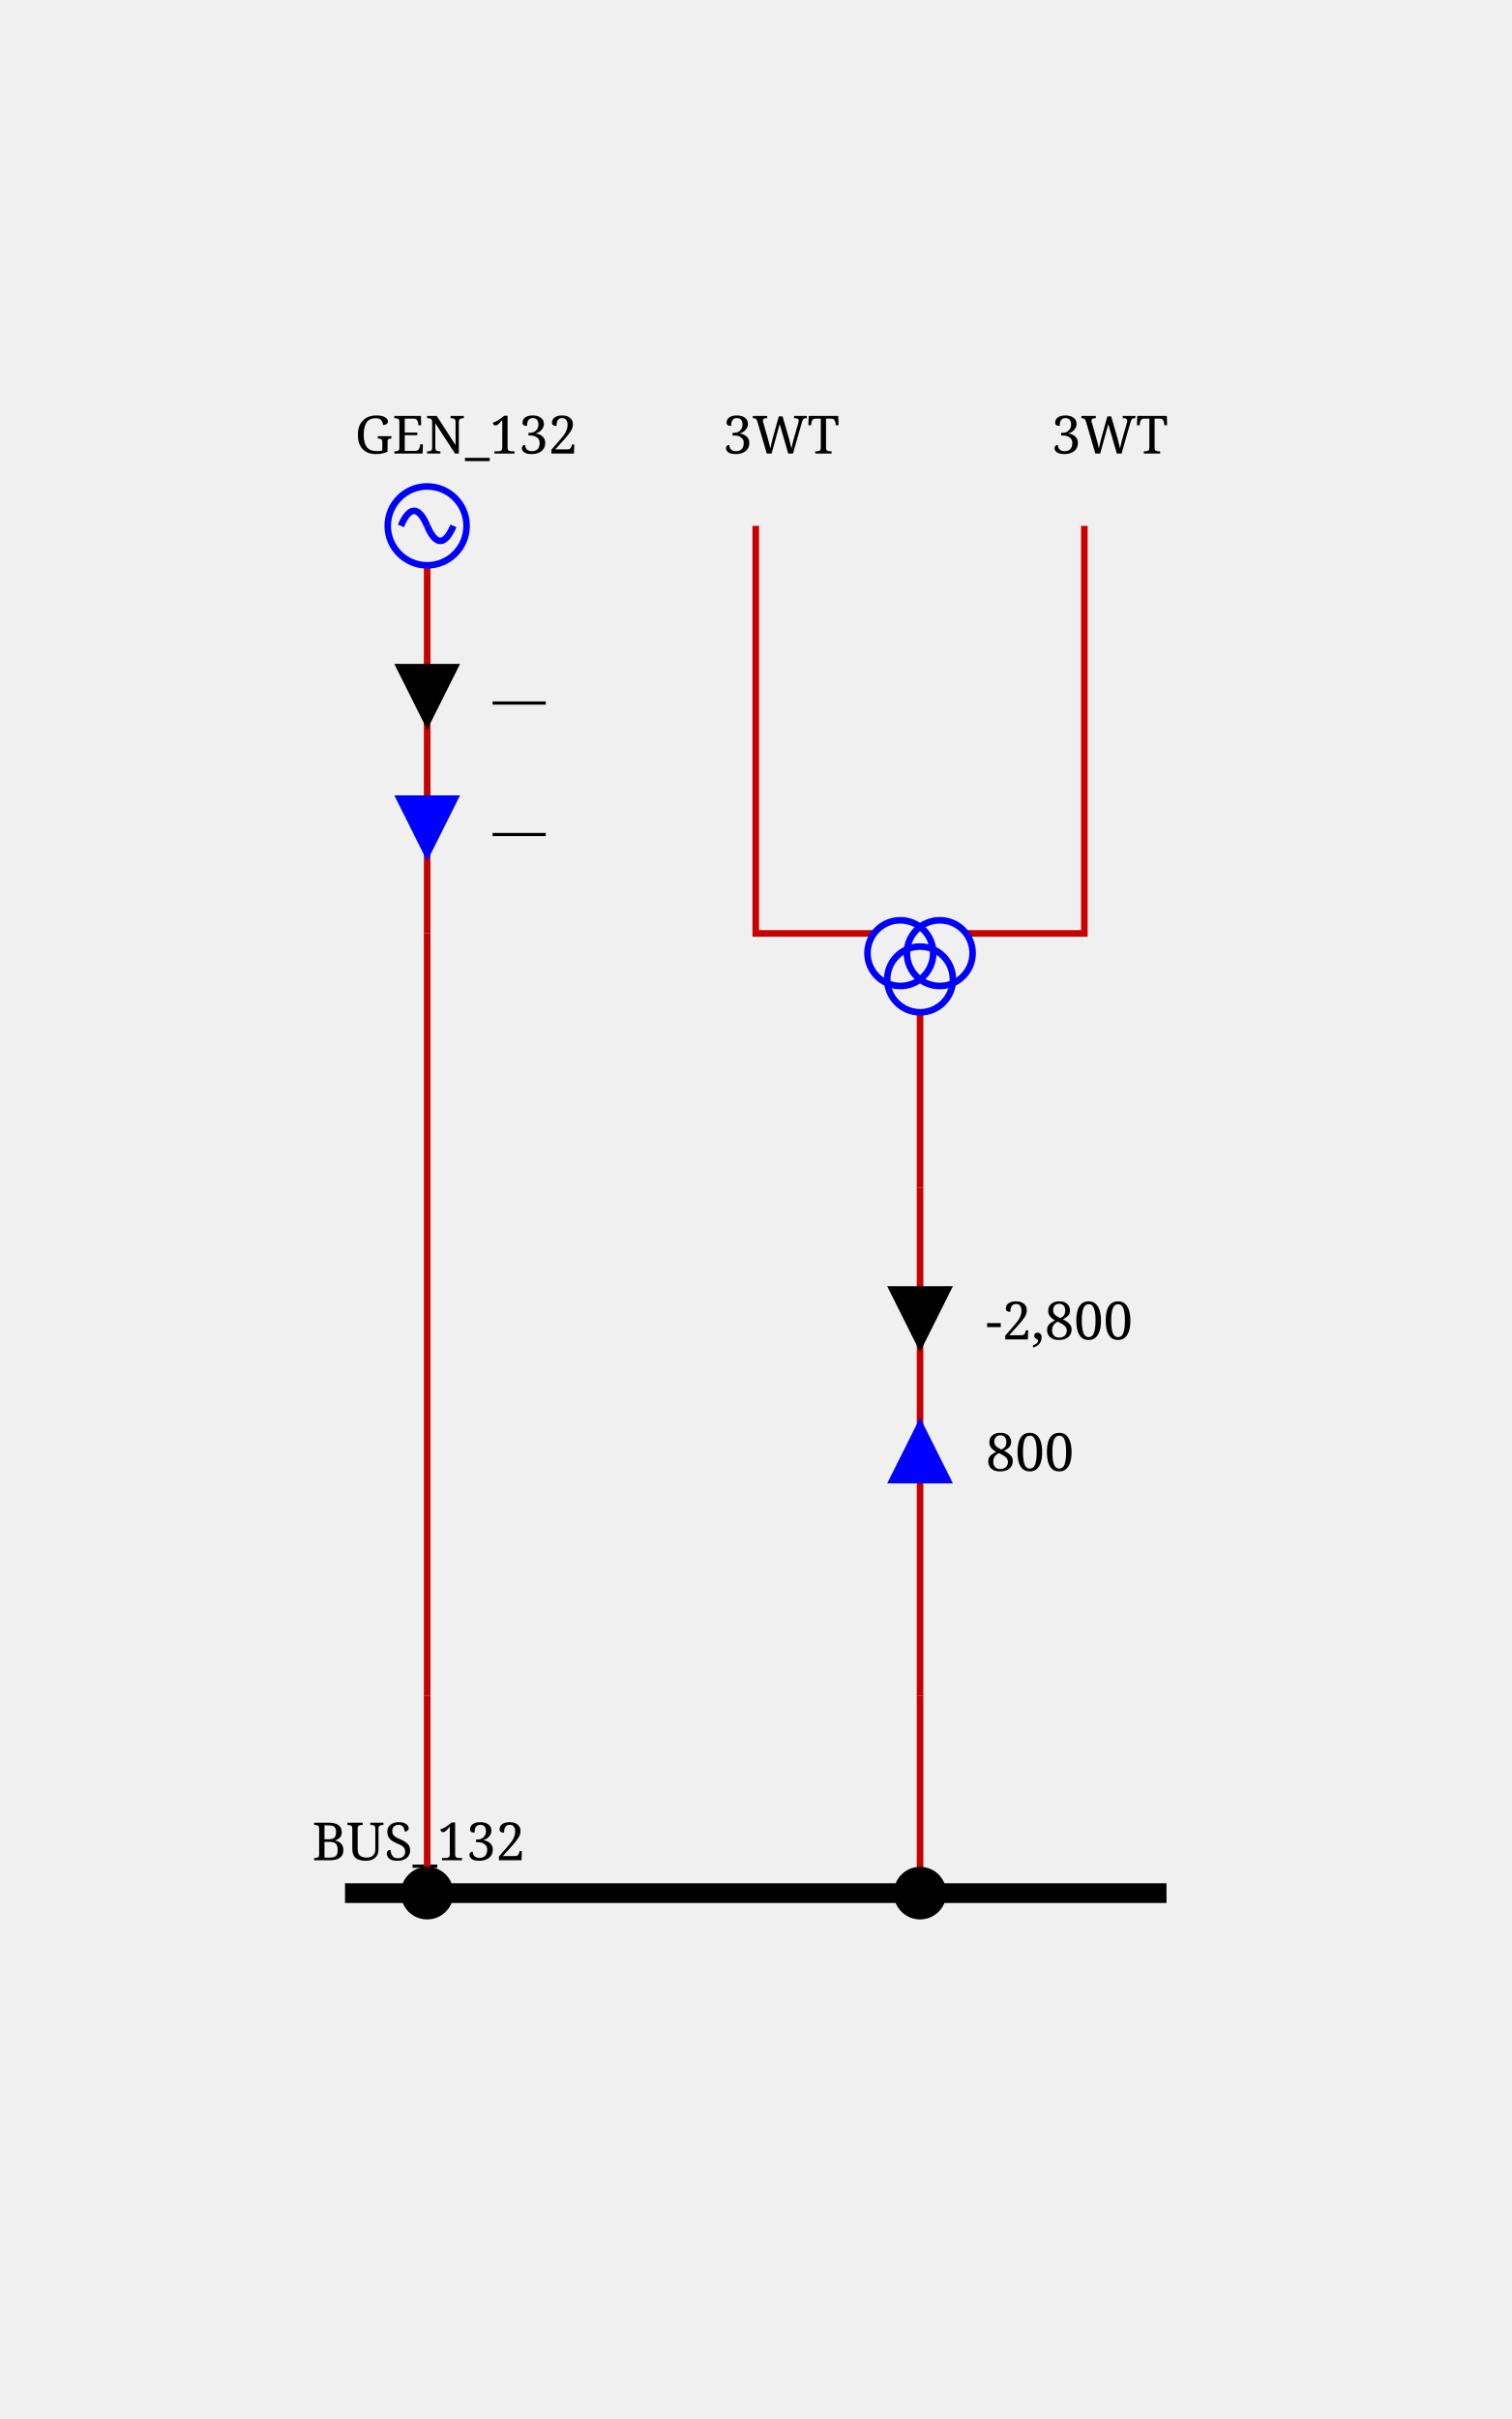
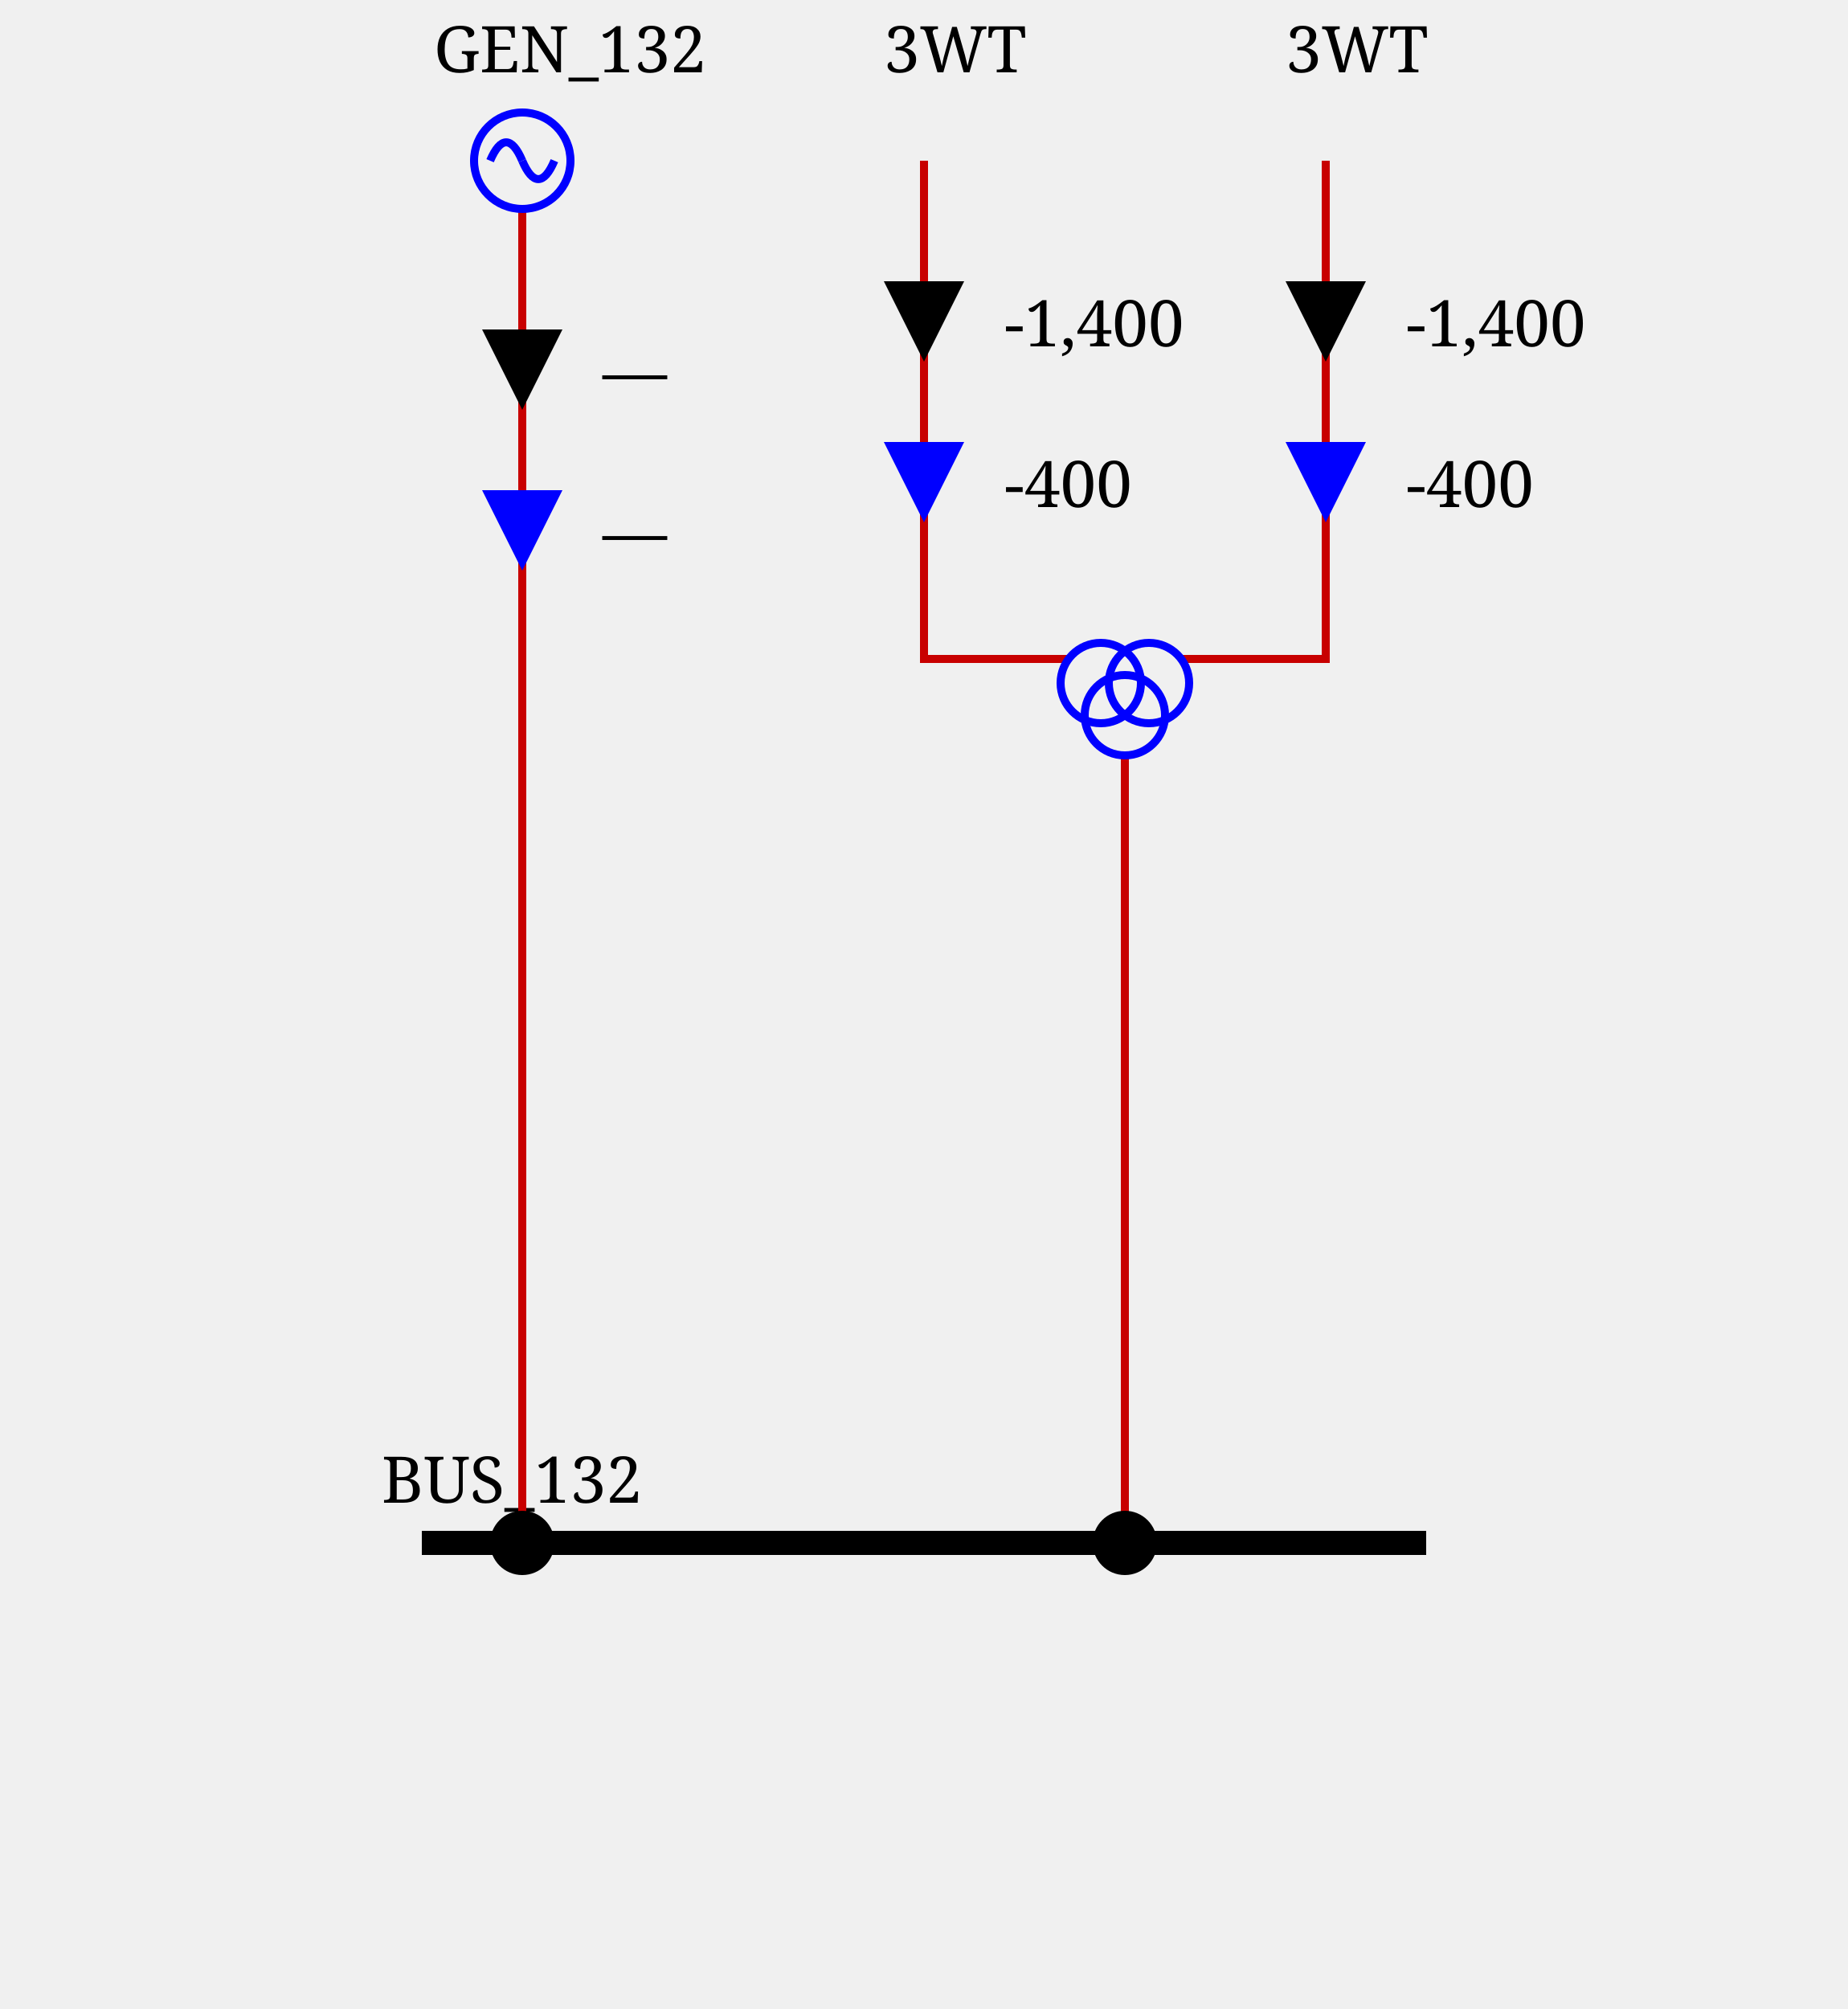
- <svg xmlns="http://www.w3.org/2000/svg" height="368.0" viewBox="0 0 230.0 368.0" width="230.0">
+ <svg xmlns="http://www.w3.org/2000/svg" height="250.0" viewBox="0 60 230.0 250.0" width="230.0">
  <style>/* ----------------------------------------------------------------------- */
/* File: tautologies.css ------------------------------------------------- */
.sld-out .sld-arrow-in {visibility: hidden}
.sld-in .sld-arrow-out {visibility: hidden}
.sld-closed .sld-sw-open {visibility: hidden}
.sld-open .sld-sw-closed {visibility: hidden}
.sld-hidden-node {visibility: hidden}
.sld-top-feeder .sld-label {dominant-baseline: auto}
.sld-bottom-feeder .sld-label {dominant-baseline: hanging}
.sld-active-power .sld-label {dominant-baseline: mathematical}
.sld-reactive-power .sld-label {dominant-baseline: mathematical}
.sld-current .sld-label {dominant-baseline: mathematical}
.sld-current-value .sld-label {dominant-baseline: mathematical}
.sld-permanent-limit-percentage .sld-label {dominant-baseline: mathematical}
/* ----------------------------------------------------------------------- */
/* File: topologicalBaseVoltages.css ------------------------------------- */
.sld-disconnected {--sld-vl-color: #808080}
.sld-vl300to500.sld-bus-0 {--sld-vl-color: #FF0000}
.sld-vl300to500.sld-bus-1 {--sld-vl-color: #7F6C00}
.sld-vl300to500.sld-bus-2 {--sld-vl-color: #F6B2FF}
.sld-vl300to500.sld-bus-3 {--sld-vl-color: #996700}
.sld-vl300to500.sld-bus-4 {--sld-vl-color: #FF85EB}
.sld-vl300to500.sld-bus-5 {--sld-vl-color: #B25B00}
.sld-vl300to500.sld-bus-6 {--sld-vl-color: #FF59B5}
.sld-vl300to500.sld-bus-7 {--sld-vl-color: #CC4400}
.sld-vl300to500.sld-bus-8 {--sld-vl-color: #FF2C67}
.sld-vl300to500.sld-bus-9 {--sld-vl-color: #E52600}
.sld-vl180to300.sld-bus-0 {--sld-vl-color: #218B21}
.sld-vl180to300.sld-bus-1 {--sld-vl-color: #0D4940}
.sld-vl180to300.sld-bus-2 {--sld-vl-color: #DFDAB9}
.sld-vl180to300.sld-bus-3 {--sld-vl-color: #105640}
.sld-vl180to300.sld-bus-4 {--sld-vl-color: #C2CB92}
.sld-vl180to300.sld-bus-5 {--sld-vl-color: #14643C}
.sld-vl180to300.sld-bus-6 {--sld-vl-color: #95B66B}
.sld-vl180to300.sld-bus-7 {--sld-vl-color: #187036}
.sld-vl180to300.sld-bus-8 {--sld-vl-color: #5FA046}
.sld-vl180to300.sld-bus-9 {--sld-vl-color: #1C7E2D}
.sld-vl120to180.sld-bus-0 {--sld-vl-color: #00AFAE}
.sld-vl120to180.sld-bus-1 {--sld-vl-color: #000D58}
.sld-vl120to180.sld-bus-2 {--sld-vl-color: #B8E7B2}
.sld-vl120to180.sld-bus-3 {--sld-vl-color: #002169}
.sld-vl120to180.sld-bus-4 {--sld-vl-color: #85D993}
.sld-vl120to180.sld-bus-5 {--sld-vl-color: #003C7B}
.sld-vl120to180.sld-bus-6 {--sld-vl-color: #59CB8B}
.sld-vl120to180.sld-bus-7 {--sld-vl-color: #005C8C}
.sld-vl120to180.sld-bus-8 {--sld-vl-color: #2CBD94}
.sld-vl120to180.sld-bus-9 {--sld-vl-color: #00839E}
.sld-vl70to120.sld-bus-0 {--sld-vl-color: #CC5500}
.sld-vl70to120.sld-bus-1 {--sld-vl-color: #4A6600}
.sld-vl70to120.sld-bus-2 {--sld-vl-color: #EFB2DD}
.sld-vl70to120.sld-bus-3 {--sld-vl-color: #6E7A00}
.sld-vl70to120.sld-bus-4 {--sld-vl-color: #E685AE}
.sld-vl70to120.sld-bus-5 {--sld-vl-color: #8E8400}
.sld-vl70to120.sld-bus-6 {--sld-vl-color: #DD596B}
.sld-vl70to120.sld-bus-7 {--sld-vl-color: #A37B00}
.sld-vl70to120.sld-bus-8 {--sld-vl-color: #D4432C}
.sld-vl70to120.sld-bus-9 {--sld-vl-color: #B76B00}
.sld-vl50to70.sld-bus-0 {--sld-vl-color: #A020EF}
.sld-vl50to70.sld-bus-1 {--sld-vl-color: #7F0848}
.sld-vl50to70.sld-bus-2 {--sld-vl-color: #B7DBFE}
.sld-vl50to70.sld-bus-3 {--sld-vl-color: #960C6D}
.sld-vl50to70.sld-bus-4 {--sld-vl-color: #8DA6FE}
.sld-vl50to70.sld-bus-5 {--sld-vl-color: #AD109A}
.sld-vl50to70.sld-bus-6 {--sld-vl-color: #6F66FB}
.sld-vl50to70.sld-bus-7 {--sld-vl-color: #BC14C4}
.sld-vl50to70.sld-bus-8 {--sld-vl-color: #7F42F6}
.sld-vl50to70.sld-bus-9 {--sld-vl-color: #B11AD9}
.sld-vl30to50.sld-bus-0 {--sld-vl-color: #FF8290}
.sld-vl30to50.sld-bus-1 {--sld-vl-color: #7F6F41}
.sld-vl30to50.sld-bus-2 {--sld-vl-color: #F6D9FF}
.sld-vl30to50.sld-bus-3 {--sld-vl-color: #99784E}
.sld-vl30to50.sld-bus-4 {--sld-vl-color: #FFC3FB}
.sld-vl30to50.sld-bus-5 {--sld-vl-color: #B27D5B}
.sld-vl30to50.sld-bus-6 {--sld-vl-color: #FFADE3}
.sld-vl30to50.sld-bus-7 {--sld-vl-color: #CC7E68}
.sld-vl30to50.sld-bus-8 {--sld-vl-color: #FF97BF}
.sld-vl30to50.sld-bus-9 {--sld-vl-color: #E57B75}
.sld-vl0to30.sld-bus-0 {--sld-vl-color: #AAAE27}
.sld-vl0to30.sld-bus-1 {--sld-vl-color: #195B0F}
.sld-vl0to30.sld-bus-2 {--sld-vl-color: #EABABE}
.sld-vl0to30.sld-bus-3 {--sld-vl-color: #2D6C13}
.sld-vl0to30.sld-bus-4 {--sld-vl-color: #DDA193}
.sld-vl0to30.sld-bus-5 {--sld-vl-color: #477D17}
.sld-vl0to30.sld-bus-6 {--sld-vl-color: #CE9A6E}
.sld-vl0to30.sld-bus-7 {--sld-vl-color: #648D1C}
.sld-vl0to30.sld-bus-8 {--sld-vl-color: #BEA04A}
.sld-vl0to30.sld-bus-9 {--sld-vl-color: #869D22}
/* ----------------------------------------------------------------------- */
/* File : highlightLineStates.css ---------------------------------------- */
.sld-wire.sld-feeder-disconnected {stroke: black}
.sld-wire.sld-feeder-connected-disconnected {stroke-dasharray: 3,3}
.sld-wire.sld-feeder-disconnected-connected {stroke: black; stroke-dasharray: 3,3}
.sld-busbar-section.sld-bus-disconnected {stroke-dasharray: 3,3}
/* ----------------------------------------------------------------------- */
/* File : components.css ------------------------------------------------- */
/* Stroke black */
.sld-disconnector {stroke-width: 3; stroke: black; fill: none}
/* Stroke blue */
.sld-breaker {stroke-width: 2; stroke: blue; fill:white}
.sld-load-break-switch {stroke: blue; fill: white}
/* Stroke --sld-vl-color with fallback black */
.sld-bus-connection {fill: var(--sld-vl-color, black)}
.sld-cell-shape-flat .sld-bus-connection {visibility: hidden}
.sld-busbar-section {stroke: var(--sld-vl-color, black); stroke-width: 3; fill: none}
/* Stroke --sld-vl-color with fallback red */
.sld-wire {stroke: var(--sld-vl-color, #c80000); fill: none}
.sld-wire.sld-boundary-line {stroke-width: 2px}
.sld-wire.sld-tie-line {stroke-width: 2px}
/* Stroke --sld-vl-color with fallback blue */
.sld-load {stroke: var(--sld-vl-color, blue); fill: none}
.sld-battery {stroke: var(--sld-vl-color, blue); fill: none}
.sld-generator {stroke: var(--sld-vl-color, blue); fill: none}
.sld-two-wt {stroke: var(--sld-vl-color, blue); fill: none}
.sld-three-wt {stroke: var(--sld-vl-color, blue); fill: none}
.sld-winding {stroke: var(--sld-vl-color, blue); fill: none}
.sld-capacitor {stroke: var(--sld-vl-color, blue); fill: none}
.sld-inductor {stroke: var(--sld-vl-color, blue); fill: none}
.sld-pst {stroke: var(--sld-vl-color, blue); fill: none}
.sld-pst-arrow {stroke: black; fill: none}
.sld-svc {stroke: var(--sld-vl-color, blue); fill: none}
.sld-vsc {stroke: var(--sld-vl-color, blue); font-size: 7.43px; fill: none}
.sld-lcc {stroke: var(--sld-vl-color, blue); font-size: 7.43px; fill: none}
.sld-ground {stroke: var(--sld-vl-color, blue); fill: none}
/* Stroke none &amp; fill: --sld-vl-color */
.sld-node-infos {stroke: none; fill: var(--sld-vl-color, black)}
/* Stroke none &amp; fill: black */
.sld-node {stroke: none; fill: black}
.sld-flash {stroke: none; fill: black}
.sld-lock {stroke: none; fill: black}
.sld-unknown {stroke: none; fill: black}
/* Fonts */
.sld-label {stroke: none; fill: black; font: 8px serif}
.sld-bus-legend-info {font: 10px serif}
.sld-graph-label {font: 12px serif}
/* Specific */
.sld-grid {stroke: #003700; stroke-dasharray: 1,10}
.sld-feeder-info.sld-active-power {fill:black}
.sld-feeder-info.sld-reactive-power {fill:blue}
.sld-feeder-info.sld-current {fill:purple}
.sld-frame {fill: var(--sld-background-color, transparent)}
/* Stroke maroon for fictitious switch */
.sld-breaker.sld-fictitious {stroke: maroon}
.sld-disconnector.sld-fictitious {stroke: maroon}
.sld-load-break-switch.sld-fictitious {stroke: maroon}
.sld-busbar-section.sld-fictitious {stroke: var(--sld-vl-color, #c80000); stroke-width: 1}
/* ground disconnector specific */
.sld-ground-disconnection-attach {stroke: var(--sld-vl-color, #c80000); fill: none}
.sld-open .sld-ground-disconnection-ground {stroke: black; fill: none}
.sld-closed .sld-ground-disconnection-ground {stroke: var(--sld-vl-color, #c80000); fill: none}
.sld-ground-disconnection .sld-sw-open {stroke: black; fill: none}
.sld-ground-disconnection .sld-sw-closed {stroke: black; fill: none}
</style>
  <rect class="sld-frame" height="100%" width="100%" />
  <g>
    <g class="sld-voltage-level" id="idVL_95_132">
-       <g class="sld-busbar-section sld-vl120to180 sld-bus-0" id="idBUS_95_132" transform="translate(52.5,288.0)">
+       <g class="sld-busbar-section sld-vl120to180 sld-bus-0" id="idBUS_95_132" transform="translate(52.5,252.0)">
        <line x1="0" x2="125.0" y1="0" y2="0" />
        <text class="sld-label" id="idBUS_95_132_95_NW_95_LABEL" x="-5.0" y="-5.0">BUS_132</text>
      </g>
      <g class="sld-extern-cell sld-cell-direction-top" id="idEXTERN_32_0">
        <g class="sld-wire sld-vl120to180 sld-bus-0" id="_95_VL_95_132_95_BUSCO_95_BUS_95_132_95_GEN_95_132_95_INTERNAL_95_VL_95_132_95_BUSCO_95_BUS_95_132_95_GEN_95_132_45_GEN_95_132">
-           <polyline points="65.0,288.0,65.0,258.0" />
+           <polyline points="65.0,252.0,65.0,222.0" />
        </g>
        <g class="sld-wire sld-vl120to180 sld-bus-0" id="_95_VL_95_132_95_INTERNAL_95_VL_95_132_95_BUSCO_95_BUS_95_132_95_GEN_95_132_45_GEN_95_132_95_INTERNAL_95_VL_95_132_95_GEN_95_132">
-           <polyline points="65.0,258.0,65.0,142.0" />
+           <polyline points="65.0,222.0,65.0,142.0" />
        </g>
        <g class="sld-wire sld-vl120to180 sld-bus-0" id="_95_VL_95_132_95_INTERNAL_95_VL_95_132_95_GEN_95_132_95_GEN_95_132">
          <polyline points="65.0,142.0,65.0,86.0" />
        </g>
        <g class="sld-feeder-info sld-in sld-active-power" id="idGEN_95_132_95_ARROW_95_ACTIVE" transform="translate(60.0,101.0)">
          <polygon class="sld-arrow-out" points="5,0 10,10 0,10" />
          <polygon class="sld-arrow-in" points="0,0 10,0 5,10" />
          <text class="sld-label" x="15.0" y="5.0">—</text>
        </g>
        <g class="sld-feeder-info sld-in sld-reactive-power" id="idGEN_95_132_95_ARROW_95_REACTIVE" transform="translate(60.0,121.0)">
          <polygon class="sld-arrow-out" points="5,0 10,10 0,10" />
          <polygon class="sld-arrow-in" points="0,0 10,0 5,10" />
          <text class="sld-label" x="15.0" y="5.0">—</text>
        </g>
-         <g class="sld-bus-connection sld-fictitious sld-vl120to180 sld-bus-0" id="idBUSCO_95_BUS_95_132_95_GEN_95_132" transform="translate(61.0,284.0)">
-           <circle cx="4" cy="4" r="4" />
-         </g>
-         <g class="sld-node sld-hidden-node sld-fictitious sld-vl120to180 sld-bus-0" id="idINTERNAL_95_VL_95_132_95_BUSCO_95_BUS_95_132_95_GEN_95_132_45_GEN_95_132" transform="translate(61.0,254.0)">
+         <g class="sld-bus-connection sld-fictitious sld-vl120to180 sld-bus-0" id="idBUSCO_95_BUS_95_132_95_GEN_95_132" transform="translate(61.0,248.0)">
+           <circle cx="4" cy="4" r="4" />
+         </g>
+         <g class="sld-node sld-hidden-node sld-fictitious sld-vl120to180 sld-bus-0" id="idINTERNAL_95_VL_95_132_95_BUSCO_95_BUS_95_132_95_GEN_95_132_45_GEN_95_132" transform="translate(61.0,218.0)">
          <circle cx="4" cy="4" r="4" />
        </g>
        <g class="sld-node sld-hidden-node sld-fictitious sld-vl120to180 sld-bus-0" id="idINTERNAL_95_VL_95_132_95_GEN_95_132" transform="translate(61.0,138.0)">
          <circle cx="4" cy="4" r="4" />
        </g>
        <g class="sld-generator sld-top-feeder sld-vl120to180 sld-bus-0" id="idGEN_95_132" transform="translate(59.0,74.0)">
          <circle cx="6" cy="6" r="6" />
          <path d="M6,6 A 6 40 0 0 0 2,6" />
          <path d="M6,6 A 6 40 0 0 0 10,6" />
          <text class="sld-label" id="idGEN_95_132_95_N_95_LABEL" x="-5.0" y="-5.0">GEN_132</text>
        </g>
      </g>
      <g class="sld-extern-cell sld-cell-direction-top" id="idEXTERN_32_1">
        <g class="sld-wire sld-vl120to180 sld-bus-0" id="_95_VL_95_132_95_BUSCO_95_BUS_95_132_95_3WT_95_INTERNAL_95_VL_95_132_95_BUSCO_95_BUS_95_132_95_3WT_45_3WT">
-           <polyline points="140.0,288.0,140.0,258.0" />
-         </g>
-         <g class="sld-wire sld-vl120to180 sld-bus-0" id="_95_VL_95_132_95_INTERNAL_95_VL_95_132_95_BUSCO_95_BUS_95_132_95_3WT_45_3WT_95_INTERNAL_95_VL_95_132_95_3WT">
-           <polyline points="140.0,258.0,140.0,180.667" />
-         </g>
-         <g class="sld-feeder-info sld-in sld-active-power" id="id3WT_95_ARROW_95_ACTIVE" transform="translate(135.0,195.6667)">
-           <polygon class="sld-arrow-out" points="5,0 10,10 0,10" />
-           <polygon class="sld-arrow-in" points="0,0 10,0 5,10" />
-           <text class="sld-label" x="15.0" y="5.0">-2,800</text>
-         </g>
-         <g class="sld-feeder-info sld-out sld-reactive-power" id="id3WT_95_ARROW_95_REACTIVE" transform="translate(135.0,215.6667)">
-           <polygon class="sld-arrow-out" points="5,0 10,10 0,10" />
-           <polygon class="sld-arrow-in" points="0,0 10,0 5,10" />
-           <text class="sld-label" x="15.0" y="5.0">800</text>
-         </g>
-         <g class="sld-wire sld-vl120to180 sld-bus-0" id="_95_VL_95_132_95_INTERNAL_95_VL_95_132_95_3WT_95_3WT">
-           <polyline points="140.0,180.667,140.0,154.0" />
+           <polyline points="140.0,252.0,140.0,222.0" />
+         </g>
+         <g class="sld-wire sld-vl120to180 sld-bus-0" id="_95_VL_95_132_95_INTERNAL_95_VL_95_132_95_BUSCO_95_BUS_95_132_95_3WT_45_3WT_95_3WT">
+           <polyline points="140.0,222.0,140.0,154.0" />
        </g>
        <g class="sld-wire sld-vl30to50 sld-bus-0" id="_95_VL_95_132_95_3WT_95_TWO_95_3WT">
          <polyline points="115.0,80.0,115.0,142.0,133.0,142.0" />
        </g>
+         <g class="sld-feeder-info sld-in sld-active-power" id="id3WT_95_TWO_95_ARROW_95_ACTIVE" transform="translate(110.0,95.0)">
+           <polygon class="sld-arrow-out" points="5,0 10,10 0,10" />
+           <polygon class="sld-arrow-in" points="0,0 10,0 5,10" />
+           <text class="sld-label" x="15.0" y="5.0">-1,400</text>
+         </g>
+         <g class="sld-feeder-info sld-in sld-reactive-power" id="id3WT_95_TWO_95_ARROW_95_REACTIVE" transform="translate(110.0,115.0)">
+           <polygon class="sld-arrow-out" points="5,0 10,10 0,10" />
+           <polygon class="sld-arrow-in" points="0,0 10,0 5,10" />
+           <text class="sld-label" x="15.0" y="5.0">-400</text>
+         </g>
        <g class="sld-wire sld-vl0to30 sld-bus-0" id="_95_VL_95_132_95_3WT_95_THREE_95_3WT">
          <polyline points="165.0,80.0,165.0,142.0,147.0,142.0" />
        </g>
-         <g class="sld-bus-connection sld-fictitious sld-vl120to180 sld-bus-0" id="idBUSCO_95_BUS_95_132_95_3WT" transform="translate(136.0,284.0)">
-           <circle cx="4" cy="4" r="4" />
-         </g>
-         <g class="sld-node sld-hidden-node sld-fictitious sld-vl120to180 sld-bus-0" id="idINTERNAL_95_VL_95_132_95_BUSCO_95_BUS_95_132_95_3WT_45_3WT" transform="translate(136.0,254.0)">
-           <circle cx="4" cy="4" r="4" />
-         </g>
-         <g class="sld-node sld-hidden-node sld-fictitious sld-vl120to180 sld-bus-0" id="idINTERNAL_95_VL_95_132_95_3WT" transform="translate(136.0,176.6667)">
+         <g class="sld-feeder-info sld-in sld-active-power" id="id3WT_95_THREE_95_ARROW_95_ACTIVE" transform="translate(160.0,95.0)">
+           <polygon class="sld-arrow-out" points="5,0 10,10 0,10" />
+           <polygon class="sld-arrow-in" points="0,0 10,0 5,10" />
+           <text class="sld-label" x="15.0" y="5.0">-1,400</text>
+         </g>
+         <g class="sld-feeder-info sld-in sld-reactive-power" id="id3WT_95_THREE_95_ARROW_95_REACTIVE" transform="translate(160.0,115.0)">
+           <polygon class="sld-arrow-out" points="5,0 10,10 0,10" />
+           <polygon class="sld-arrow-in" points="0,0 10,0 5,10" />
+           <text class="sld-label" x="15.0" y="5.0">-400</text>
+         </g>
+         <g class="sld-bus-connection sld-fictitious sld-vl120to180 sld-bus-0" id="idBUSCO_95_BUS_95_132_95_3WT" transform="translate(136.0,248.0)">
+           <circle cx="4" cy="4" r="4" />
+         </g>
+         <g class="sld-node sld-hidden-node sld-fictitious sld-vl120to180 sld-bus-0" id="idINTERNAL_95_VL_95_132_95_BUSCO_95_BUS_95_132_95_3WT_45_3WT" transform="translate(136.0,218.0)">
          <circle cx="4" cy="4" r="4" />
        </g>
        <g class="sld-three-wt sld-fictitious" id="id3WT" transform="translate(132.0,130.0)">
          <circle class="sld-vl30to50 sld-bus-0 sld-winding" cx="5" cy="15" r="5" />
          <circle class="sld-vl0to30 sld-bus-0 sld-winding" cx="11" cy="15" r="5" />
          <circle class="sld-vl120to180 sld-bus-0 sld-winding" cx="8" cy="19" r="5" />
        </g>
        <g class="sld-top-feeder sld-vl120to180 sld-bus-0" id="id3WT_95_TWO" transform="translate(115.0,80.0)">
          <text class="sld-label" id="id3WT_95_TWO_95_N_95_LABEL" x="-5.0" y="-11.0">3WT</text>
        </g>
        <g class="sld-top-feeder sld-vl120to180 sld-bus-0" id="id3WT_95_THREE" transform="translate(165.0,80.0)">
          <text class="sld-label" id="id3WT_95_THREE_95_N_95_LABEL" x="-5.0" y="-11.0">3WT</text>
        </g>
      </g>
    </g>
  </g>
</svg>
